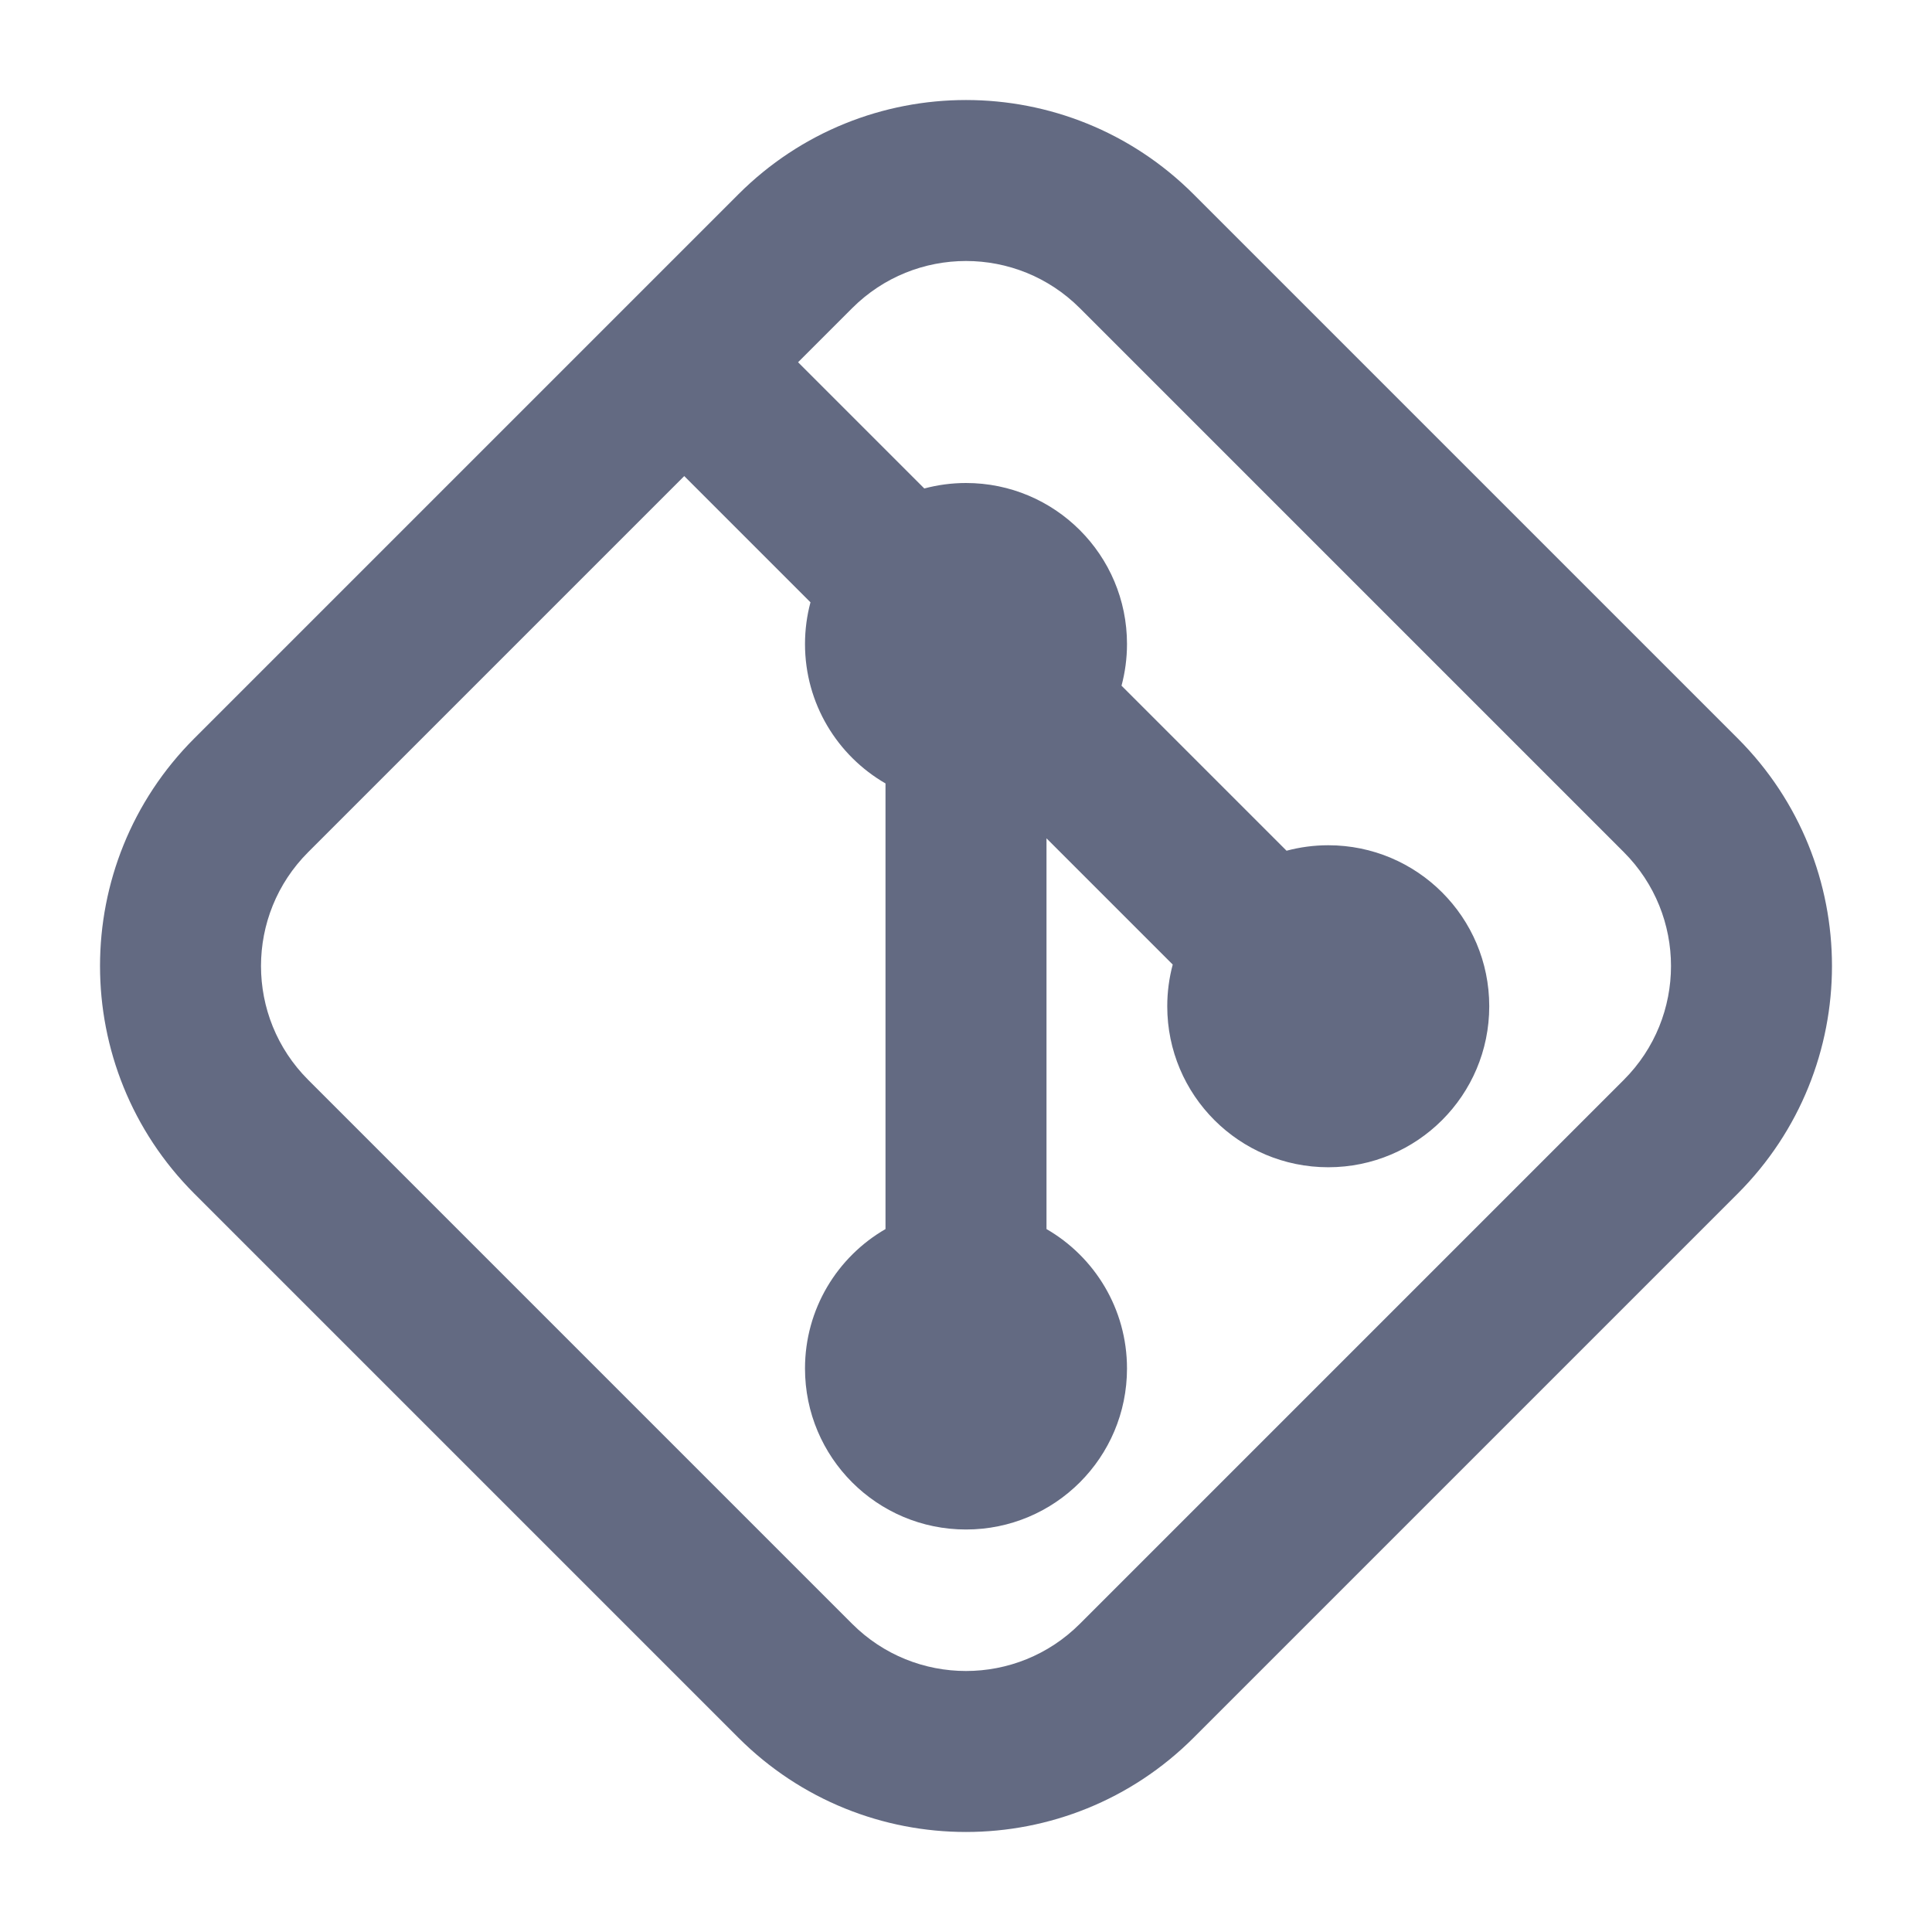
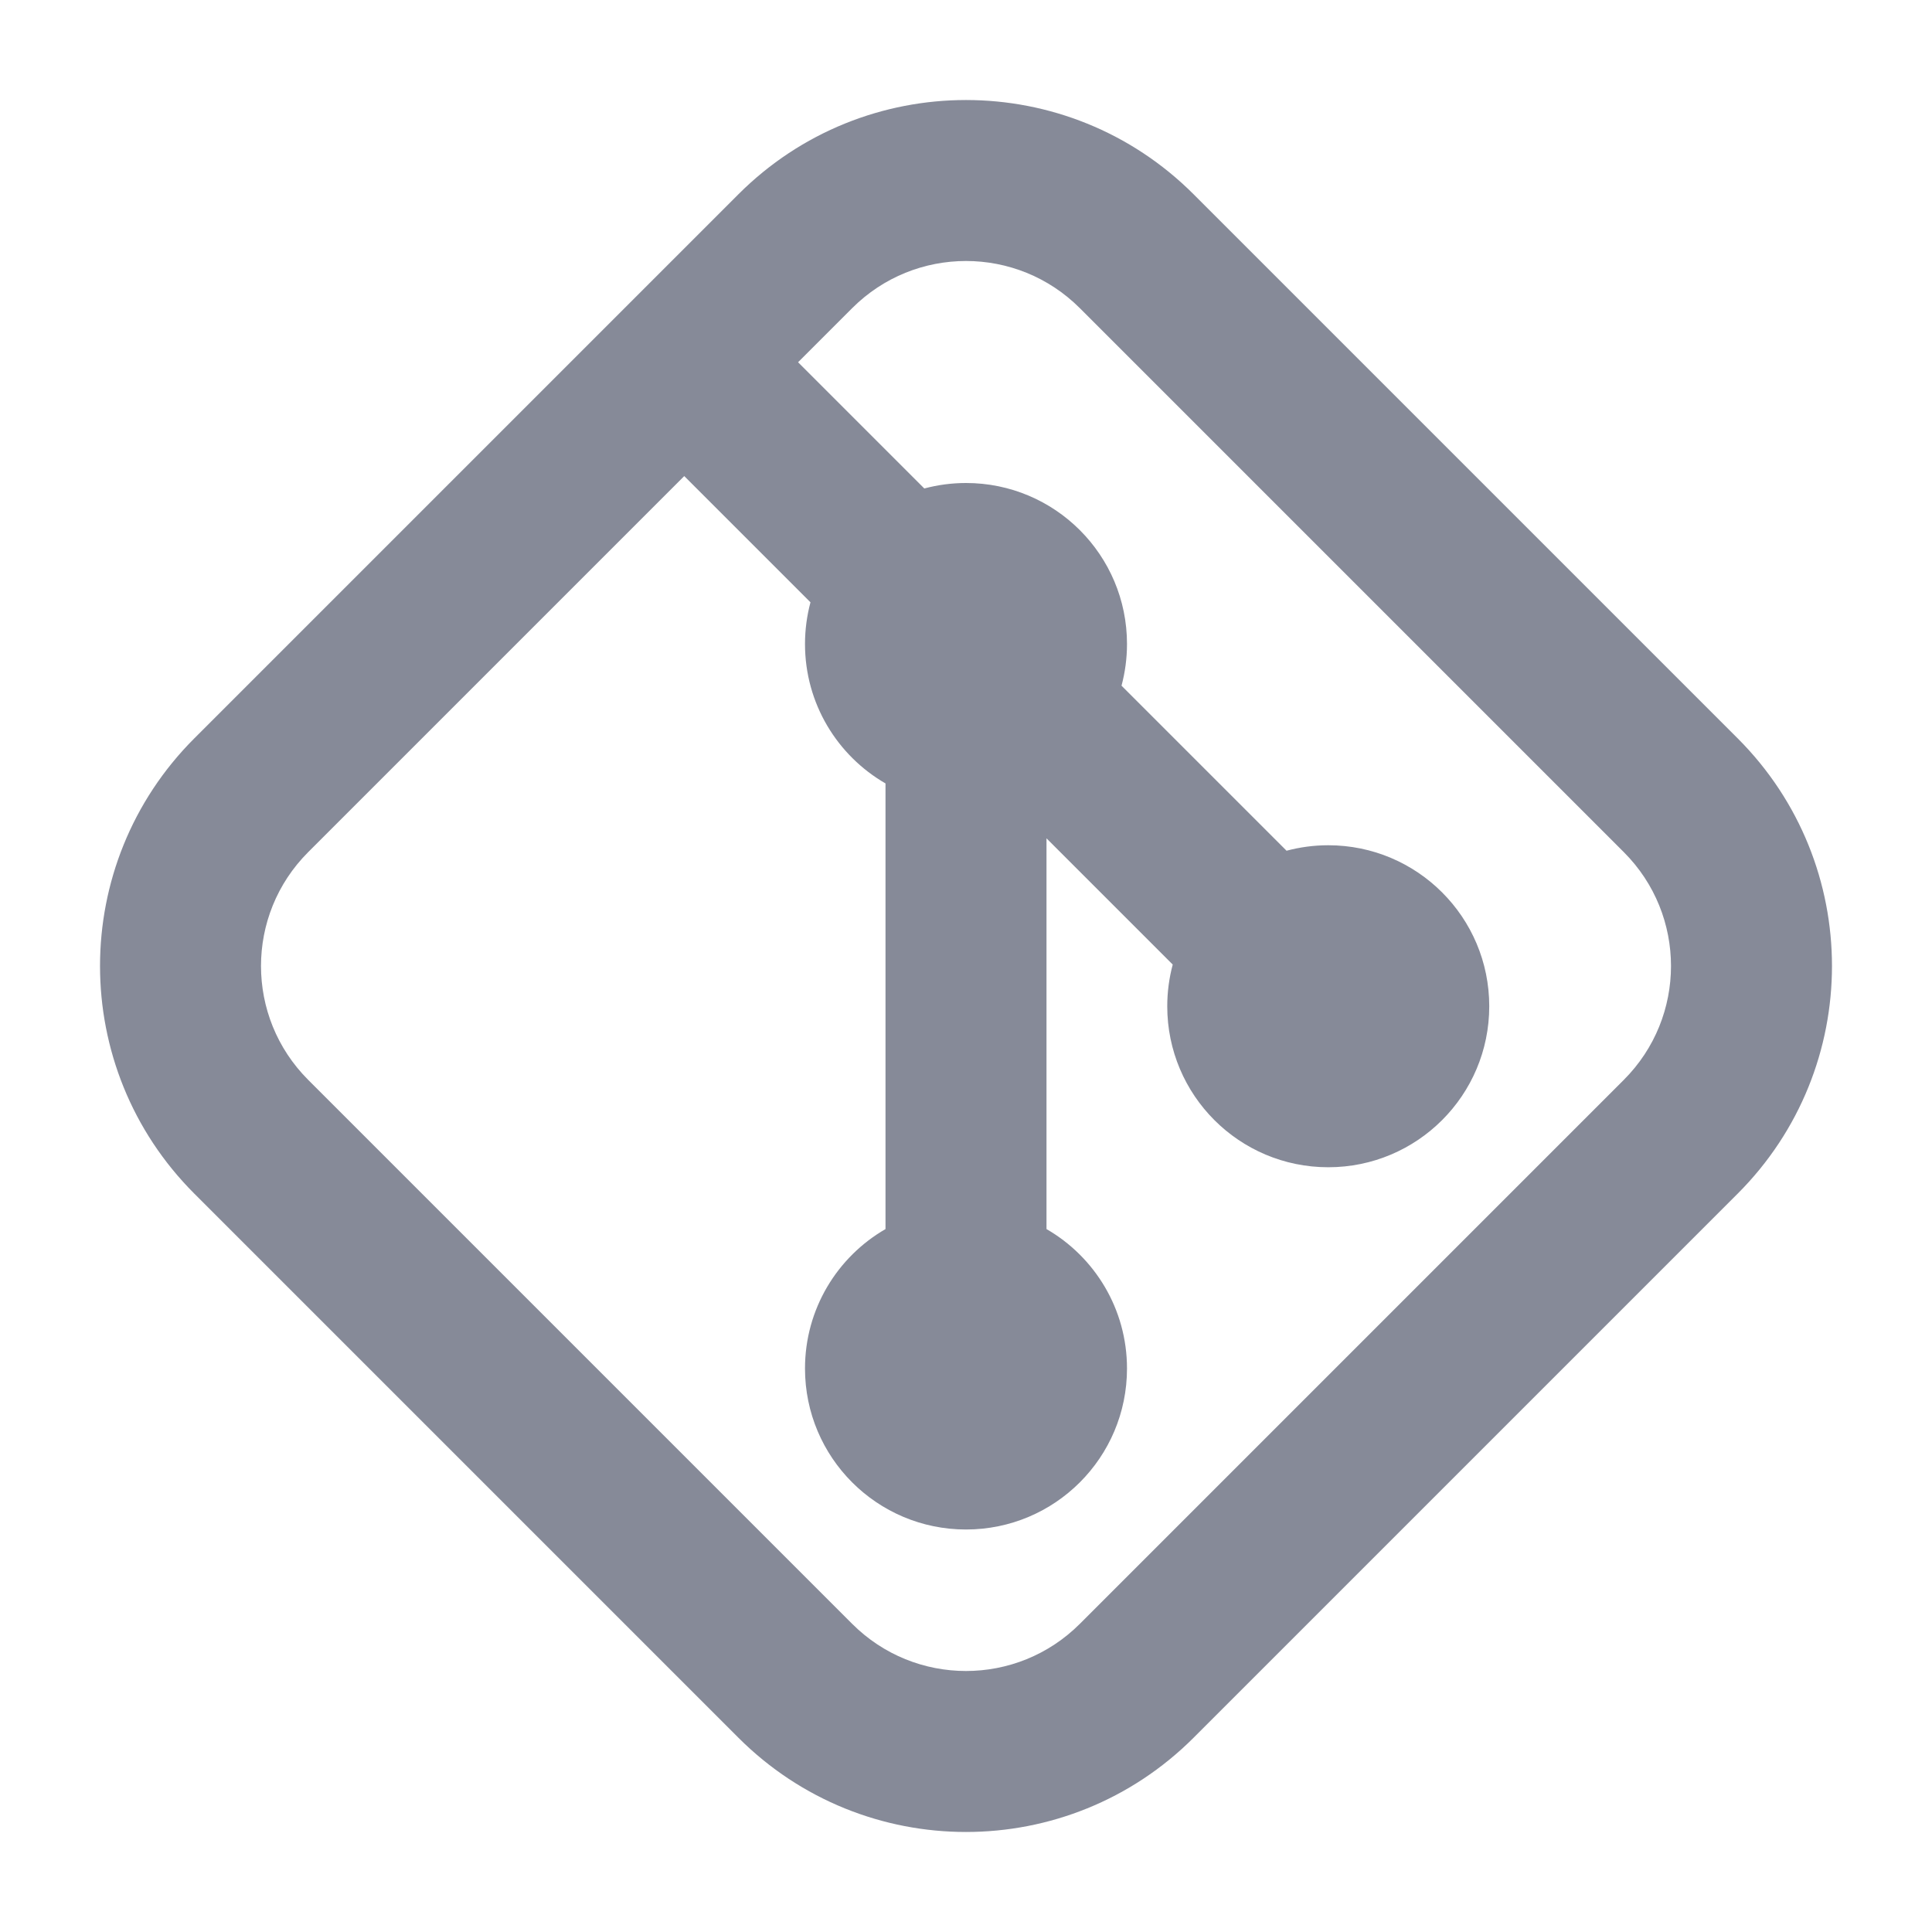
- <svg xmlns="http://www.w3.org/2000/svg" fill="#636a82" width="800px" height="800px" viewBox="0 0 24 24">
-   <path fill-rule="evenodd" clip-rule="evenodd" d="M13.414 3.828C12.633 3.047 11.367 3.047 10.586 3.828L9.914 4.5L11.482 6.068C11.647 6.024 11.821 6 12 6C13.105 6 14 6.895 14 8C14 8.179 13.976 8.353 13.932 8.518L15.982 10.568C16.147 10.524 16.321 10.5 16.5 10.5C17.605 10.5 18.5 11.395 18.5 12.5C18.5 13.605 17.605 14.5 16.5 14.5C15.395 14.5 14.5 13.605 14.5 12.5C14.5 12.321 14.524 12.147 14.568 11.982L13 10.414V15.268C13.598 15.613 14 16.26 14 17C14 18.105 13.105 19 12 19C10.895 19 10 18.105 10 17C10 16.26 10.402 15.613 11 15.268V9.732C10.402 9.387 10 8.74 10 8C10 7.821 10.024 7.647 10.068 7.482L8.5 5.914L3.828 10.586C3.047 11.367 3.047 12.633 3.828 13.414L10.586 20.172C11.367 20.953 12.633 20.953 13.414 20.172L20.172 13.414C20.953 12.633 20.953 11.367 20.172 10.586L13.414 3.828ZM9.172 2.414C10.734 0.852 13.266 0.852 14.828 2.414L21.586 9.172C23.148 10.734 23.148 13.266 21.586 14.828L14.828 21.586C13.266 23.148 10.734 23.148 9.172 21.586L2.414 14.828C0.852 13.266 0.852 10.734 2.414 9.172L9.172 2.414Z" fill="#636a82" />
+ <svg xmlns="http://www.w3.org/2000/svg" fill="#868a98" width="800px" height="800px" viewBox="0 0 24 24">
+   <path fill-rule="evenodd" clip-rule="evenodd" d="M13.414 3.828C12.633 3.047 11.367 3.047 10.586 3.828L9.914 4.5L11.482 6.068C11.647 6.024 11.821 6 12 6C13.105 6 14 6.895 14 8C14 8.179 13.976 8.353 13.932 8.518L15.982 10.568C16.147 10.524 16.321 10.5 16.5 10.5C17.605 10.5 18.5 11.395 18.5 12.5C18.5 13.605 17.605 14.5 16.5 14.5C15.395 14.5 14.5 13.605 14.5 12.5C14.5 12.321 14.524 12.147 14.568 11.982L13 10.414V15.268C13.598 15.613 14 16.26 14 17C14 18.105 13.105 19 12 19C10.895 19 10 18.105 10 17C10 16.26 10.402 15.613 11 15.268V9.732C10.402 9.387 10 8.74 10 8C10 7.821 10.024 7.647 10.068 7.482L8.5 5.914L3.828 10.586C3.047 11.367 3.047 12.633 3.828 13.414L10.586 20.172C11.367 20.953 12.633 20.953 13.414 20.172L20.172 13.414C20.953 12.633 20.953 11.367 20.172 10.586L13.414 3.828ZM9.172 2.414C10.734 0.852 13.266 0.852 14.828 2.414L21.586 9.172C23.148 10.734 23.148 13.266 21.586 14.828L14.828 21.586C13.266 23.148 10.734 23.148 9.172 21.586L2.414 14.828C0.852 13.266 0.852 10.734 2.414 9.172L9.172 2.414Z" fill="#868a98" />
</svg>
